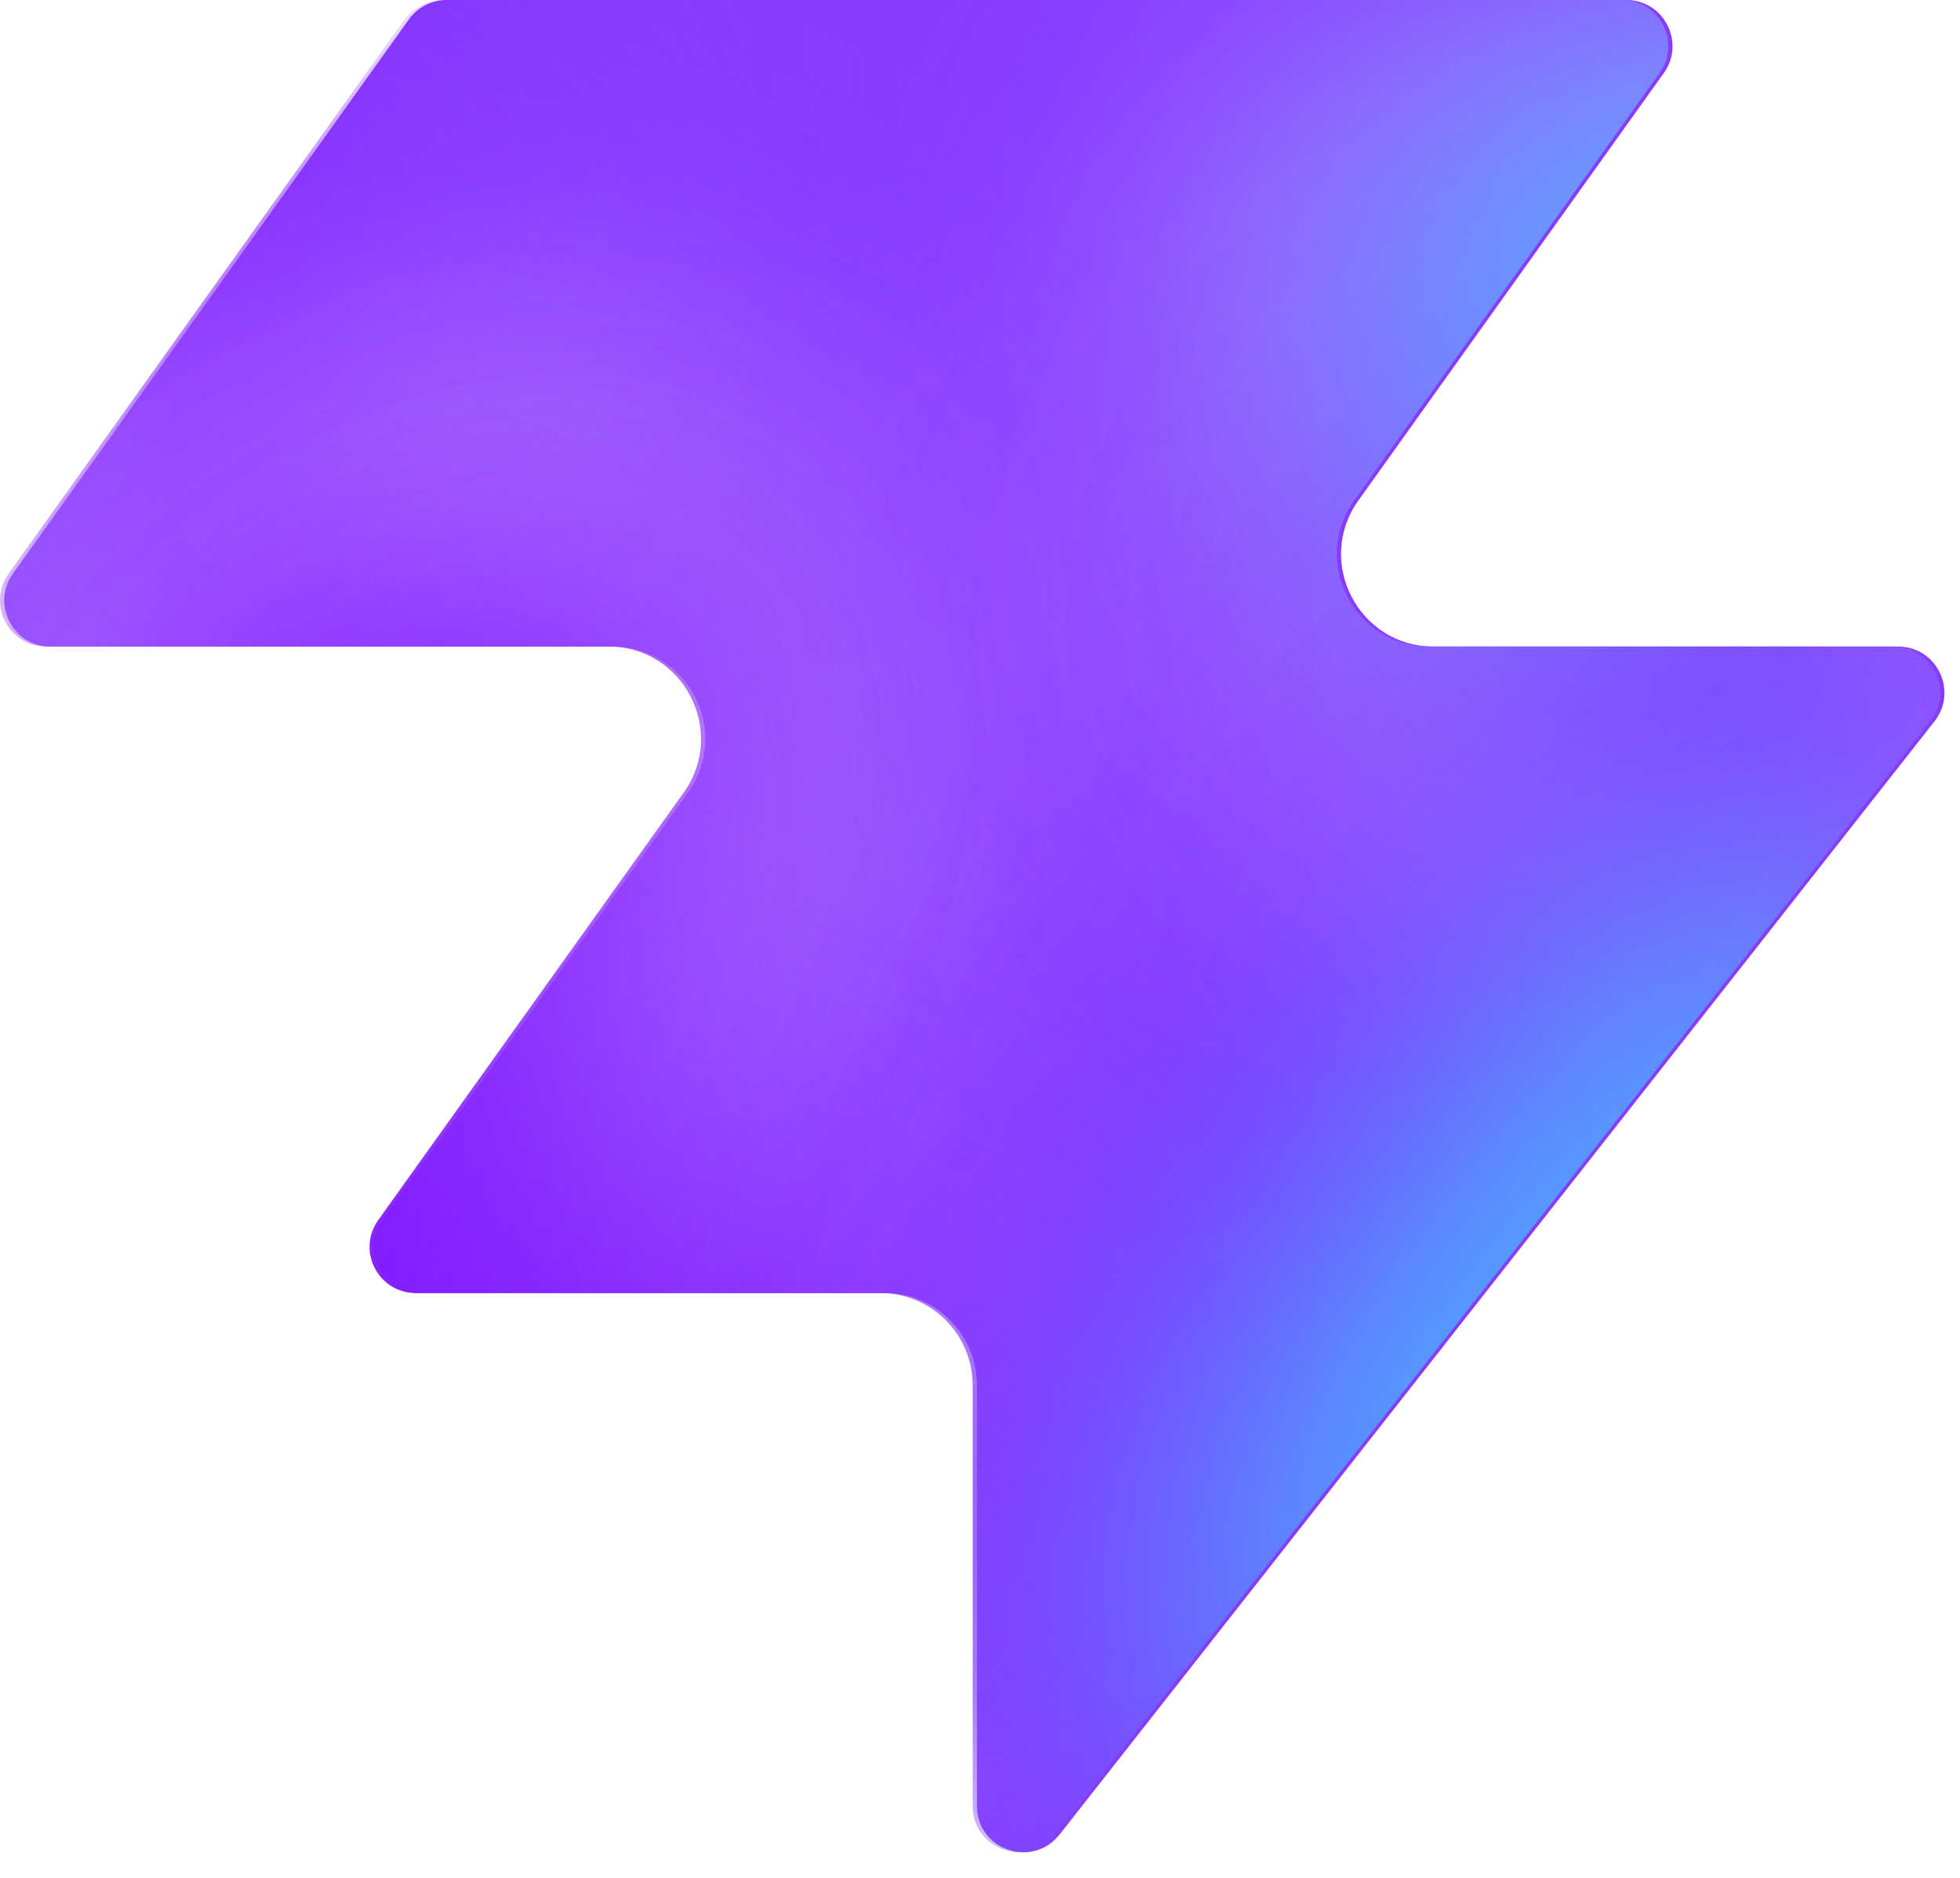
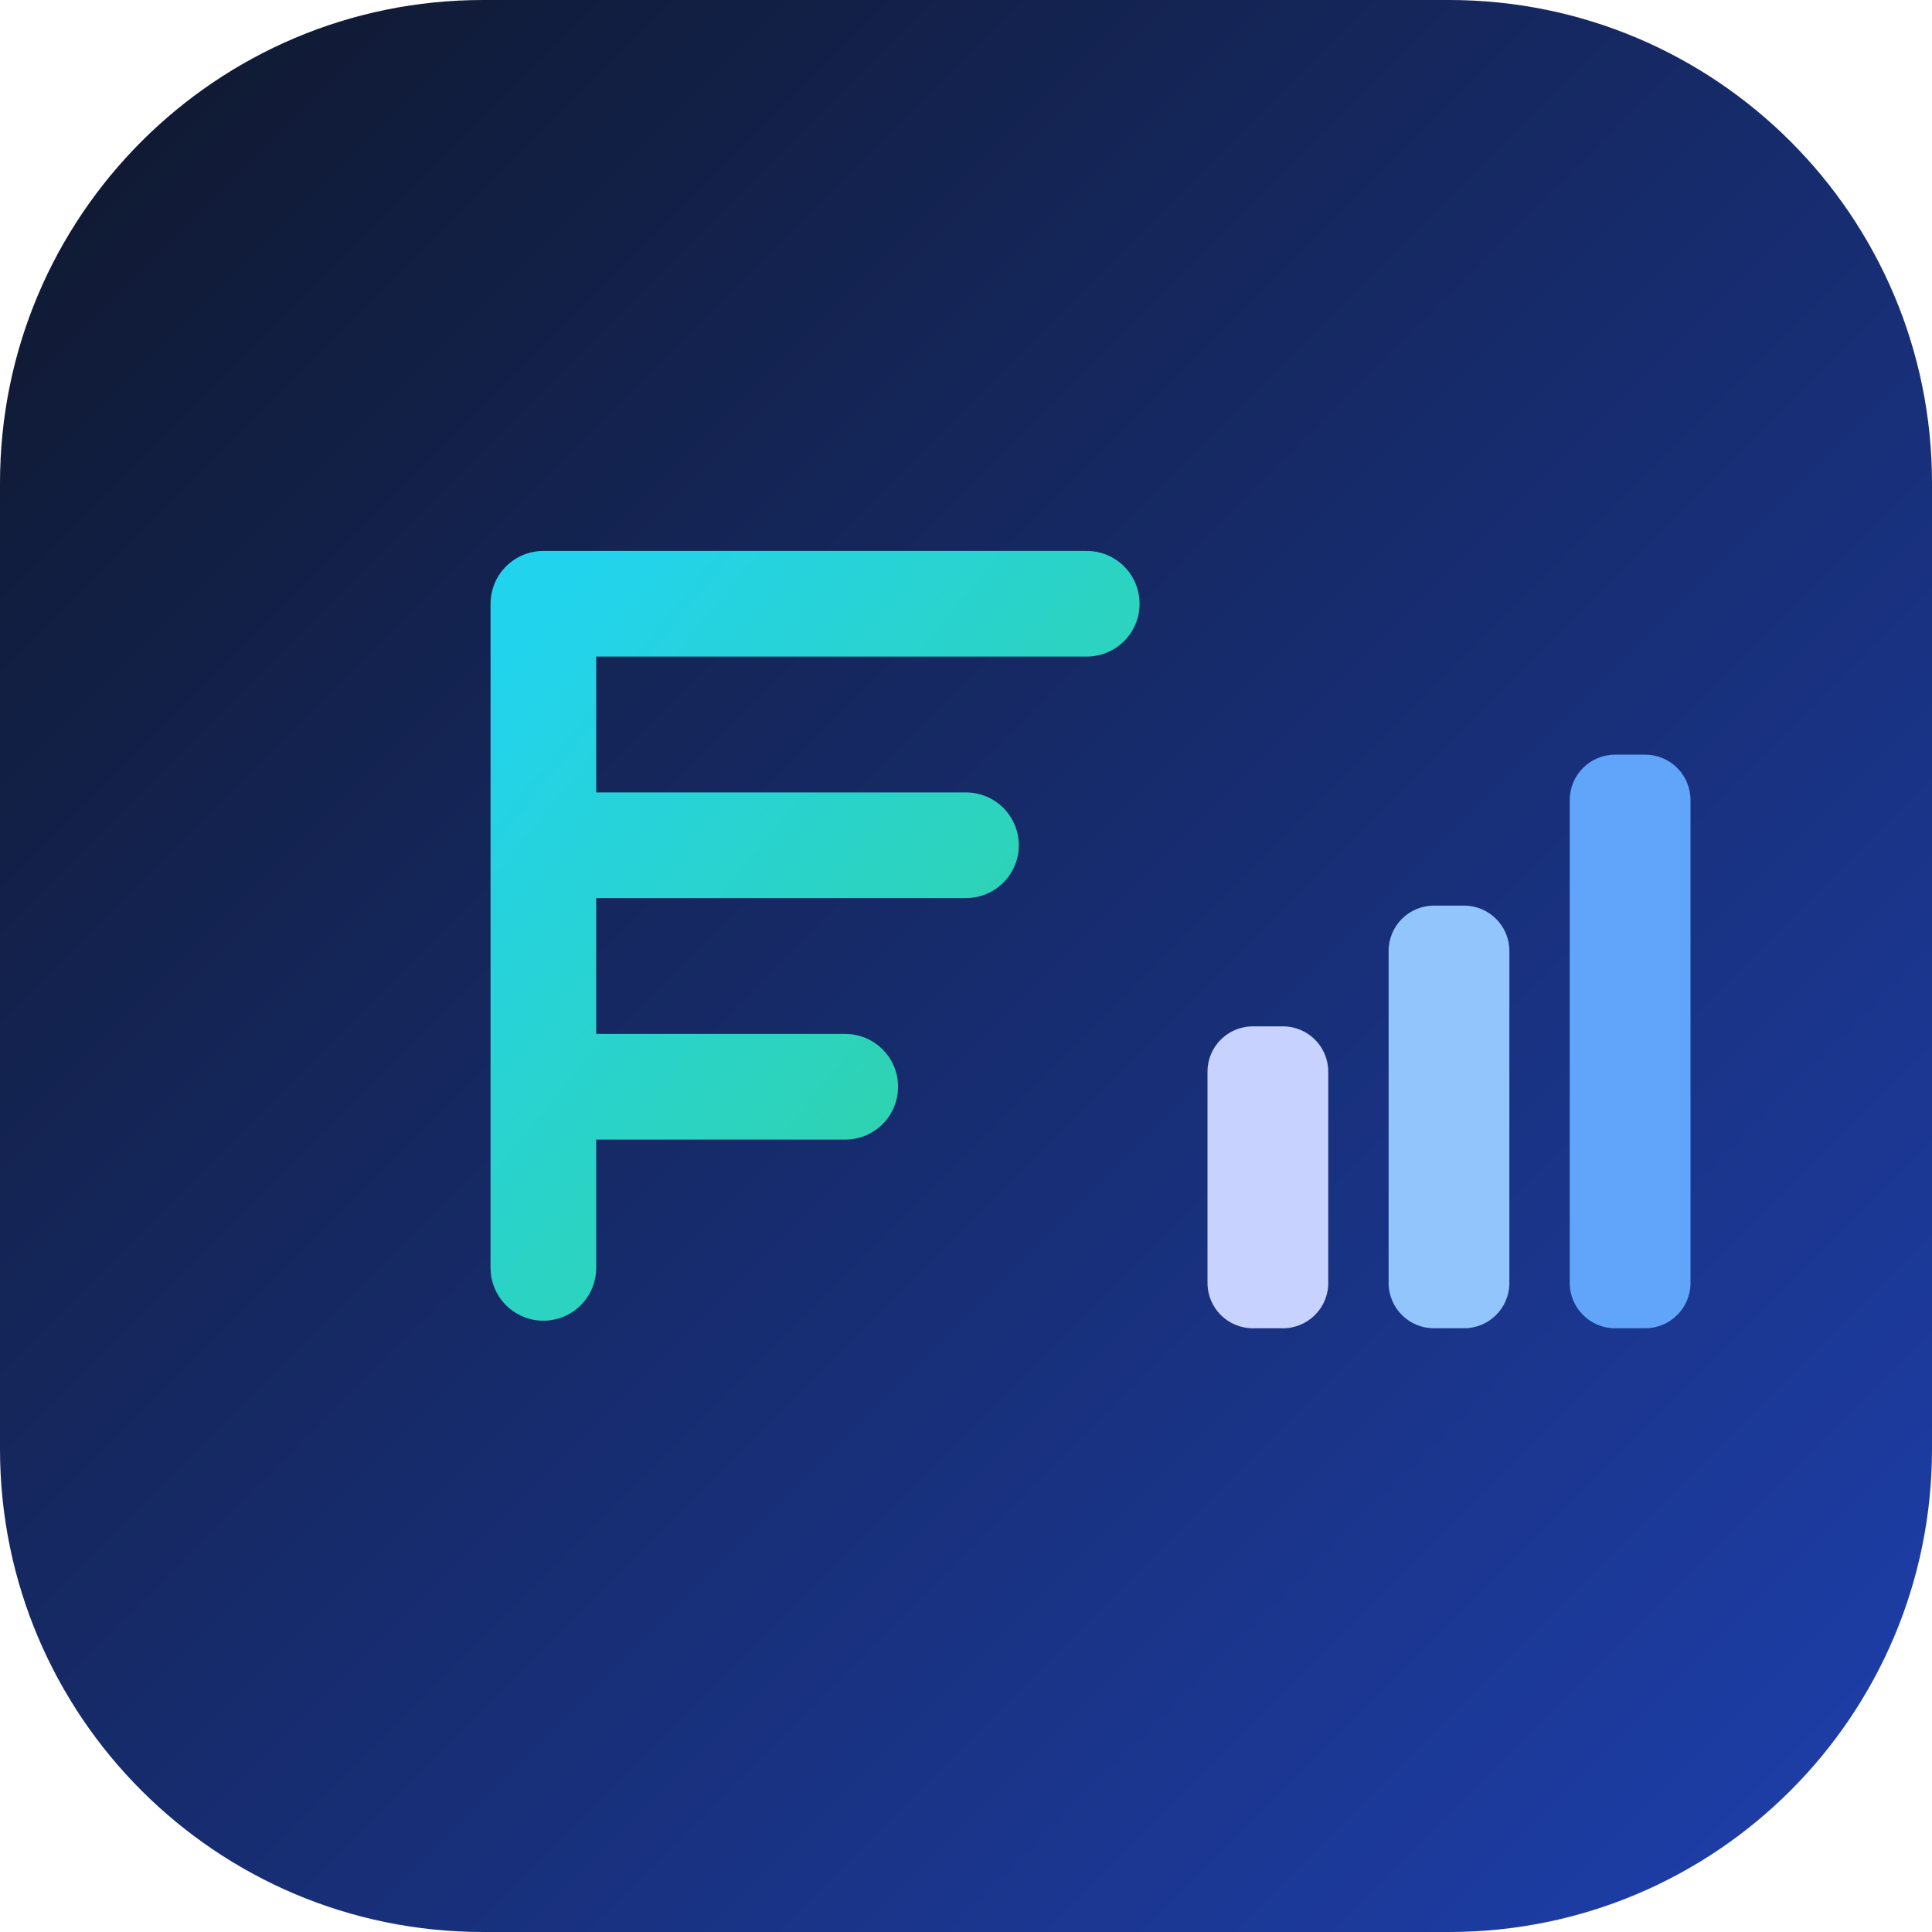
- <svg xmlns="http://www.w3.org/2000/svg" width="48" height="46" fill="none" viewBox="0 0 48 46">
-   <path fill="#863bff" d="M25.946 44.938c-.664.845-2.021.375-2.021-.698V33.937a2.26 2.26 0 0 0-2.262-2.262H10.287c-.92 0-1.456-1.04-.92-1.788l7.48-10.471c1.07-1.497 0-3.578-1.842-3.578H1.237c-.92 0-1.456-1.04-.92-1.788L10.013.474c.214-.297.556-.474.92-.474h28.894c.92 0 1.456 1.04.92 1.788l-7.48 10.471c-1.07 1.498 0 3.579 1.842 3.579h11.377c.943 0 1.473 1.088.89 1.83L25.947 44.94z" style="fill:#863bff;fill:color(display-p3 .525 .23 1);fill-opacity:1" />
-   <mask id="a" width="48" height="46" x="0" y="0" maskUnits="userSpaceOnUse" style="mask-type:alpha">
-     <path fill="#000" d="M25.842 44.938c-.664.844-2.021.375-2.021-.698V33.937a2.26 2.26 0 0 0-2.262-2.262H10.183c-.92 0-1.456-1.04-.92-1.788l7.48-10.471c1.07-1.498 0-3.579-1.842-3.579H1.133c-.92 0-1.456-1.04-.92-1.787L9.91.473c.214-.297.556-.474.92-.474h28.894c.92 0 1.456 1.04.92 1.788l-7.48 10.471c-1.07 1.498 0 3.578 1.842 3.578h11.377c.943 0 1.473 1.088.89 1.832L25.843 44.94z" style="fill:#000;fill-opacity:1" />
-   </mask>
-   <g mask="url(#a)">
-     <g filter="url(#b)">
-       <ellipse cx="5.508" cy="14.704" fill="#ede6ff" rx="5.508" ry="14.704" style="fill:#ede6ff;fill:color(display-p3 .927 .903 1);fill-opacity:1" transform="matrix(.00324 1 1 -.00324 -4.47 31.516)" />
-     </g>
-     <g filter="url(#c)">
-       <ellipse cx="10.399" cy="29.851" fill="#ede6ff" rx="10.399" ry="29.851" style="fill:#ede6ff;fill:color(display-p3 .927 .903 1);fill-opacity:1" transform="matrix(.00324 1 1 -.00324 -39.328 7.883)" />
-     </g>
-     <g filter="url(#d)">
-       <ellipse cx="5.508" cy="30.487" fill="#7e14ff" rx="5.508" ry="30.487" style="fill:#7e14ff;fill:color(display-p3 .492 .077 1);fill-opacity:1" transform="rotate(89.814 -25.913 -14.639)scale(1 -1)" />
-     </g>
-     <g filter="url(#e)">
-       <ellipse cx="5.508" cy="30.599" fill="#7e14ff" rx="5.508" ry="30.599" style="fill:#7e14ff;fill:color(display-p3 .492 .077 1);fill-opacity:1" transform="rotate(89.814 -32.644 -3.334)scale(1 -1)" />
-     </g>
-     <g filter="url(#f)">
-       <ellipse cx="5.508" cy="30.599" fill="#7e14ff" rx="5.508" ry="30.599" style="fill:#7e14ff;fill:color(display-p3 .492 .077 1);fill-opacity:1" transform="matrix(.00324 1 1 -.00324 -34.34 30.47)" />
-     </g>
-     <g filter="url(#g)">
-       <ellipse cx="14.072" cy="22.078" fill="#ede6ff" rx="14.072" ry="22.078" style="fill:#ede6ff;fill:color(display-p3 .927 .903 1);fill-opacity:1" transform="rotate(93.35 24.506 48.493)scale(-1 1)" />
-     </g>
-     <g filter="url(#h)">
-       <ellipse cx="3.47" cy="21.501" fill="#7e14ff" rx="3.47" ry="21.501" style="fill:#7e14ff;fill:color(display-p3 .492 .077 1);fill-opacity:1" transform="rotate(89.009 28.708 47.59)scale(-1 1)" />
-     </g>
-     <g filter="url(#i)">
-       <ellipse cx="3.47" cy="21.501" fill="#7e14ff" rx="3.47" ry="21.501" style="fill:#7e14ff;fill:color(display-p3 .492 .077 1);fill-opacity:1" transform="rotate(89.009 28.708 47.59)scale(-1 1)" />
-     </g>
-     <g filter="url(#j)">
-       <ellipse cx=".387" cy="8.972" fill="#7e14ff" rx="4.407" ry="29.108" style="fill:#7e14ff;fill:color(display-p3 .492 .077 1);fill-opacity:1" transform="rotate(39.51 .387 8.972)" />
-     </g>
-     <g filter="url(#k)">
-       <ellipse cx="47.523" cy="-6.092" fill="#7e14ff" rx="4.407" ry="29.108" style="fill:#7e14ff;fill:color(display-p3 .492 .077 1);fill-opacity:1" transform="rotate(37.892 47.523 -6.092)" />
-     </g>
-     <g filter="url(#l)">
-       <ellipse cx="41.412" cy="6.333" fill="#47bfff" rx="5.971" ry="9.665" style="fill:#47bfff;fill:color(display-p3 .28 .748 1);fill-opacity:1" transform="rotate(37.892 41.412 6.333)" />
-     </g>
-     <g filter="url(#m)">
-       <ellipse cx="-1.879" cy="38.332" fill="#7e14ff" rx="4.407" ry="29.108" style="fill:#7e14ff;fill:color(display-p3 .492 .077 1);fill-opacity:1" transform="rotate(37.892 -1.88 38.332)" />
-     </g>
-     <g filter="url(#n)">
-       <ellipse cx="-1.879" cy="38.332" fill="#7e14ff" rx="4.407" ry="29.108" style="fill:#7e14ff;fill:color(display-p3 .492 .077 1);fill-opacity:1" transform="rotate(37.892 -1.88 38.332)" />
-     </g>
-     <g filter="url(#o)">
-       <ellipse cx="35.651" cy="29.907" fill="#7e14ff" rx="4.407" ry="29.108" style="fill:#7e14ff;fill:color(display-p3 .492 .077 1);fill-opacity:1" transform="rotate(37.892 35.651 29.907)" />
-     </g>
-     <g filter="url(#p)">
-       <ellipse cx="38.418" cy="32.4" fill="#47bfff" rx="5.971" ry="15.297" style="fill:#47bfff;fill:color(display-p3 .28 .748 1);fill-opacity:1" transform="rotate(37.892 38.418 32.4)" />
-     </g>
-   </g>
+ <svg xmlns="http://www.w3.org/2000/svg" viewBox="0 0 64 64" role="img" aria-labelledby="finaiTitle finaiDesc">
  <defs>
-     <filter id="b" width="60.045" height="41.654" x="-19.77" y="16.149" color-interpolation-filters="sRGB" filterUnits="userSpaceOnUse">
-       <feFlood flood-opacity="0" result="BackgroundImageFix" />
-       <feBlend in="SourceGraphic" in2="BackgroundImageFix" result="shape" />
-       <feGaussianBlur result="effect1_foregroundBlur_2002_17158" stdDeviation="7.659" />
-     </filter>
-     <filter id="c" width="90.34" height="51.437" x="-54.613" y="-7.533" color-interpolation-filters="sRGB" filterUnits="userSpaceOnUse">
-       <feFlood flood-opacity="0" result="BackgroundImageFix" />
-       <feBlend in="SourceGraphic" in2="BackgroundImageFix" result="shape" />
-       <feGaussianBlur result="effect1_foregroundBlur_2002_17158" stdDeviation="7.659" />
-     </filter>
-     <filter id="d" width="79.355" height="29.4" x="-49.64" y="2.03" color-interpolation-filters="sRGB" filterUnits="userSpaceOnUse">
-       <feFlood flood-opacity="0" result="BackgroundImageFix" />
-       <feBlend in="SourceGraphic" in2="BackgroundImageFix" result="shape" />
-       <feGaussianBlur result="effect1_foregroundBlur_2002_17158" stdDeviation="4.596" />
-     </filter>
-     <filter id="e" width="79.579" height="29.4" x="-45.045" y="20.029" color-interpolation-filters="sRGB" filterUnits="userSpaceOnUse">
-       <feFlood flood-opacity="0" result="BackgroundImageFix" />
-       <feBlend in="SourceGraphic" in2="BackgroundImageFix" result="shape" />
-       <feGaussianBlur result="effect1_foregroundBlur_2002_17158" stdDeviation="4.596" />
-     </filter>
-     <filter id="f" width="79.579" height="29.4" x="-43.513" y="21.178" color-interpolation-filters="sRGB" filterUnits="userSpaceOnUse">
-       <feFlood flood-opacity="0" result="BackgroundImageFix" />
-       <feBlend in="SourceGraphic" in2="BackgroundImageFix" result="shape" />
-       <feGaussianBlur result="effect1_foregroundBlur_2002_17158" stdDeviation="4.596" />
-     </filter>
-     <filter id="g" width="74.749" height="58.852" x="15.756" y="-17.901" color-interpolation-filters="sRGB" filterUnits="userSpaceOnUse">
-       <feFlood flood-opacity="0" result="BackgroundImageFix" />
-       <feBlend in="SourceGraphic" in2="BackgroundImageFix" result="shape" />
-       <feGaussianBlur result="effect1_foregroundBlur_2002_17158" stdDeviation="7.659" />
-     </filter>
-     <filter id="h" width="61.377" height="25.362" x="23.548" y="2.284" color-interpolation-filters="sRGB" filterUnits="userSpaceOnUse">
-       <feFlood flood-opacity="0" result="BackgroundImageFix" />
-       <feBlend in="SourceGraphic" in2="BackgroundImageFix" result="shape" />
-       <feGaussianBlur result="effect1_foregroundBlur_2002_17158" stdDeviation="4.596" />
-     </filter>
-     <filter id="i" width="61.377" height="25.362" x="23.548" y="2.284" color-interpolation-filters="sRGB" filterUnits="userSpaceOnUse">
-       <feFlood flood-opacity="0" result="BackgroundImageFix" />
-       <feBlend in="SourceGraphic" in2="BackgroundImageFix" result="shape" />
-       <feGaussianBlur result="effect1_foregroundBlur_2002_17158" stdDeviation="4.596" />
-     </filter>
-     <filter id="j" width="56.045" height="63.649" x="-27.636" y="-22.853" color-interpolation-filters="sRGB" filterUnits="userSpaceOnUse">
-       <feFlood flood-opacity="0" result="BackgroundImageFix" />
-       <feBlend in="SourceGraphic" in2="BackgroundImageFix" result="shape" />
-       <feGaussianBlur result="effect1_foregroundBlur_2002_17158" stdDeviation="4.596" />
-     </filter>
-     <filter id="k" width="54.814" height="64.646" x="20.116" y="-38.415" color-interpolation-filters="sRGB" filterUnits="userSpaceOnUse">
-       <feFlood flood-opacity="0" result="BackgroundImageFix" />
-       <feBlend in="SourceGraphic" in2="BackgroundImageFix" result="shape" />
-       <feGaussianBlur result="effect1_foregroundBlur_2002_17158" stdDeviation="4.596" />
-     </filter>
-     <filter id="l" width="33.541" height="35.313" x="24.641" y="-11.323" color-interpolation-filters="sRGB" filterUnits="userSpaceOnUse">
-       <feFlood flood-opacity="0" result="BackgroundImageFix" />
-       <feBlend in="SourceGraphic" in2="BackgroundImageFix" result="shape" />
-       <feGaussianBlur result="effect1_foregroundBlur_2002_17158" stdDeviation="4.596" />
-     </filter>
-     <filter id="m" width="54.814" height="64.646" x="-29.286" y="6.009" color-interpolation-filters="sRGB" filterUnits="userSpaceOnUse">
-       <feFlood flood-opacity="0" result="BackgroundImageFix" />
-       <feBlend in="SourceGraphic" in2="BackgroundImageFix" result="shape" />
-       <feGaussianBlur result="effect1_foregroundBlur_2002_17158" stdDeviation="4.596" />
-     </filter>
-     <filter id="n" width="54.814" height="64.646" x="-29.286" y="6.009" color-interpolation-filters="sRGB" filterUnits="userSpaceOnUse">
-       <feFlood flood-opacity="0" result="BackgroundImageFix" />
-       <feBlend in="SourceGraphic" in2="BackgroundImageFix" result="shape" />
-       <feGaussianBlur result="effect1_foregroundBlur_2002_17158" stdDeviation="4.596" />
-     </filter>
-     <filter id="o" width="54.814" height="64.646" x="8.244" y="-2.416" color-interpolation-filters="sRGB" filterUnits="userSpaceOnUse">
-       <feFlood flood-opacity="0" result="BackgroundImageFix" />
-       <feBlend in="SourceGraphic" in2="BackgroundImageFix" result="shape" />
-       <feGaussianBlur result="effect1_foregroundBlur_2002_17158" stdDeviation="4.596" />
-     </filter>
-     <filter id="p" width="39.409" height="43.623" x="18.713" y="10.588" color-interpolation-filters="sRGB" filterUnits="userSpaceOnUse">
-       <feFlood flood-opacity="0" result="BackgroundImageFix" />
-       <feBlend in="SourceGraphic" in2="BackgroundImageFix" result="shape" />
-       <feGaussianBlur result="effect1_foregroundBlur_2002_17158" stdDeviation="4.596" />
-     </filter>
+     <linearGradient id="finaiBg" x1="0" y1="0" x2="1" y2="1">
+       <stop offset="0%" stop-color="#0f172a" />
+       <stop offset="100%" stop-color="#1e40af" />
+     </linearGradient>
+     <linearGradient id="finaiAccent" x1="0" y1="0" x2="1" y2="1">
+       <stop offset="0%" stop-color="#22d3ee" />
+       <stop offset="100%" stop-color="#34d399" />
+     </linearGradient>
  </defs>
+   <rect width="64" height="64" rx="16" fill="url(#finaiBg)" />
+   <path d="M18 20h18M18 28h14M18 36h10M18 20v22" stroke="url(#finaiAccent)" stroke-width="3.5" stroke-linecap="round" stroke-linejoin="round" />
+   <rect x="40" y="34" width="4" height="10" rx="1.5" fill="#c7d2fe" />
+   <rect x="46" y="30" width="4" height="14" rx="1.5" fill="#93c5fd" />
+   <rect x="52" y="25" width="4" height="19" rx="1.5" fill="#60a5fa" />
</svg>
